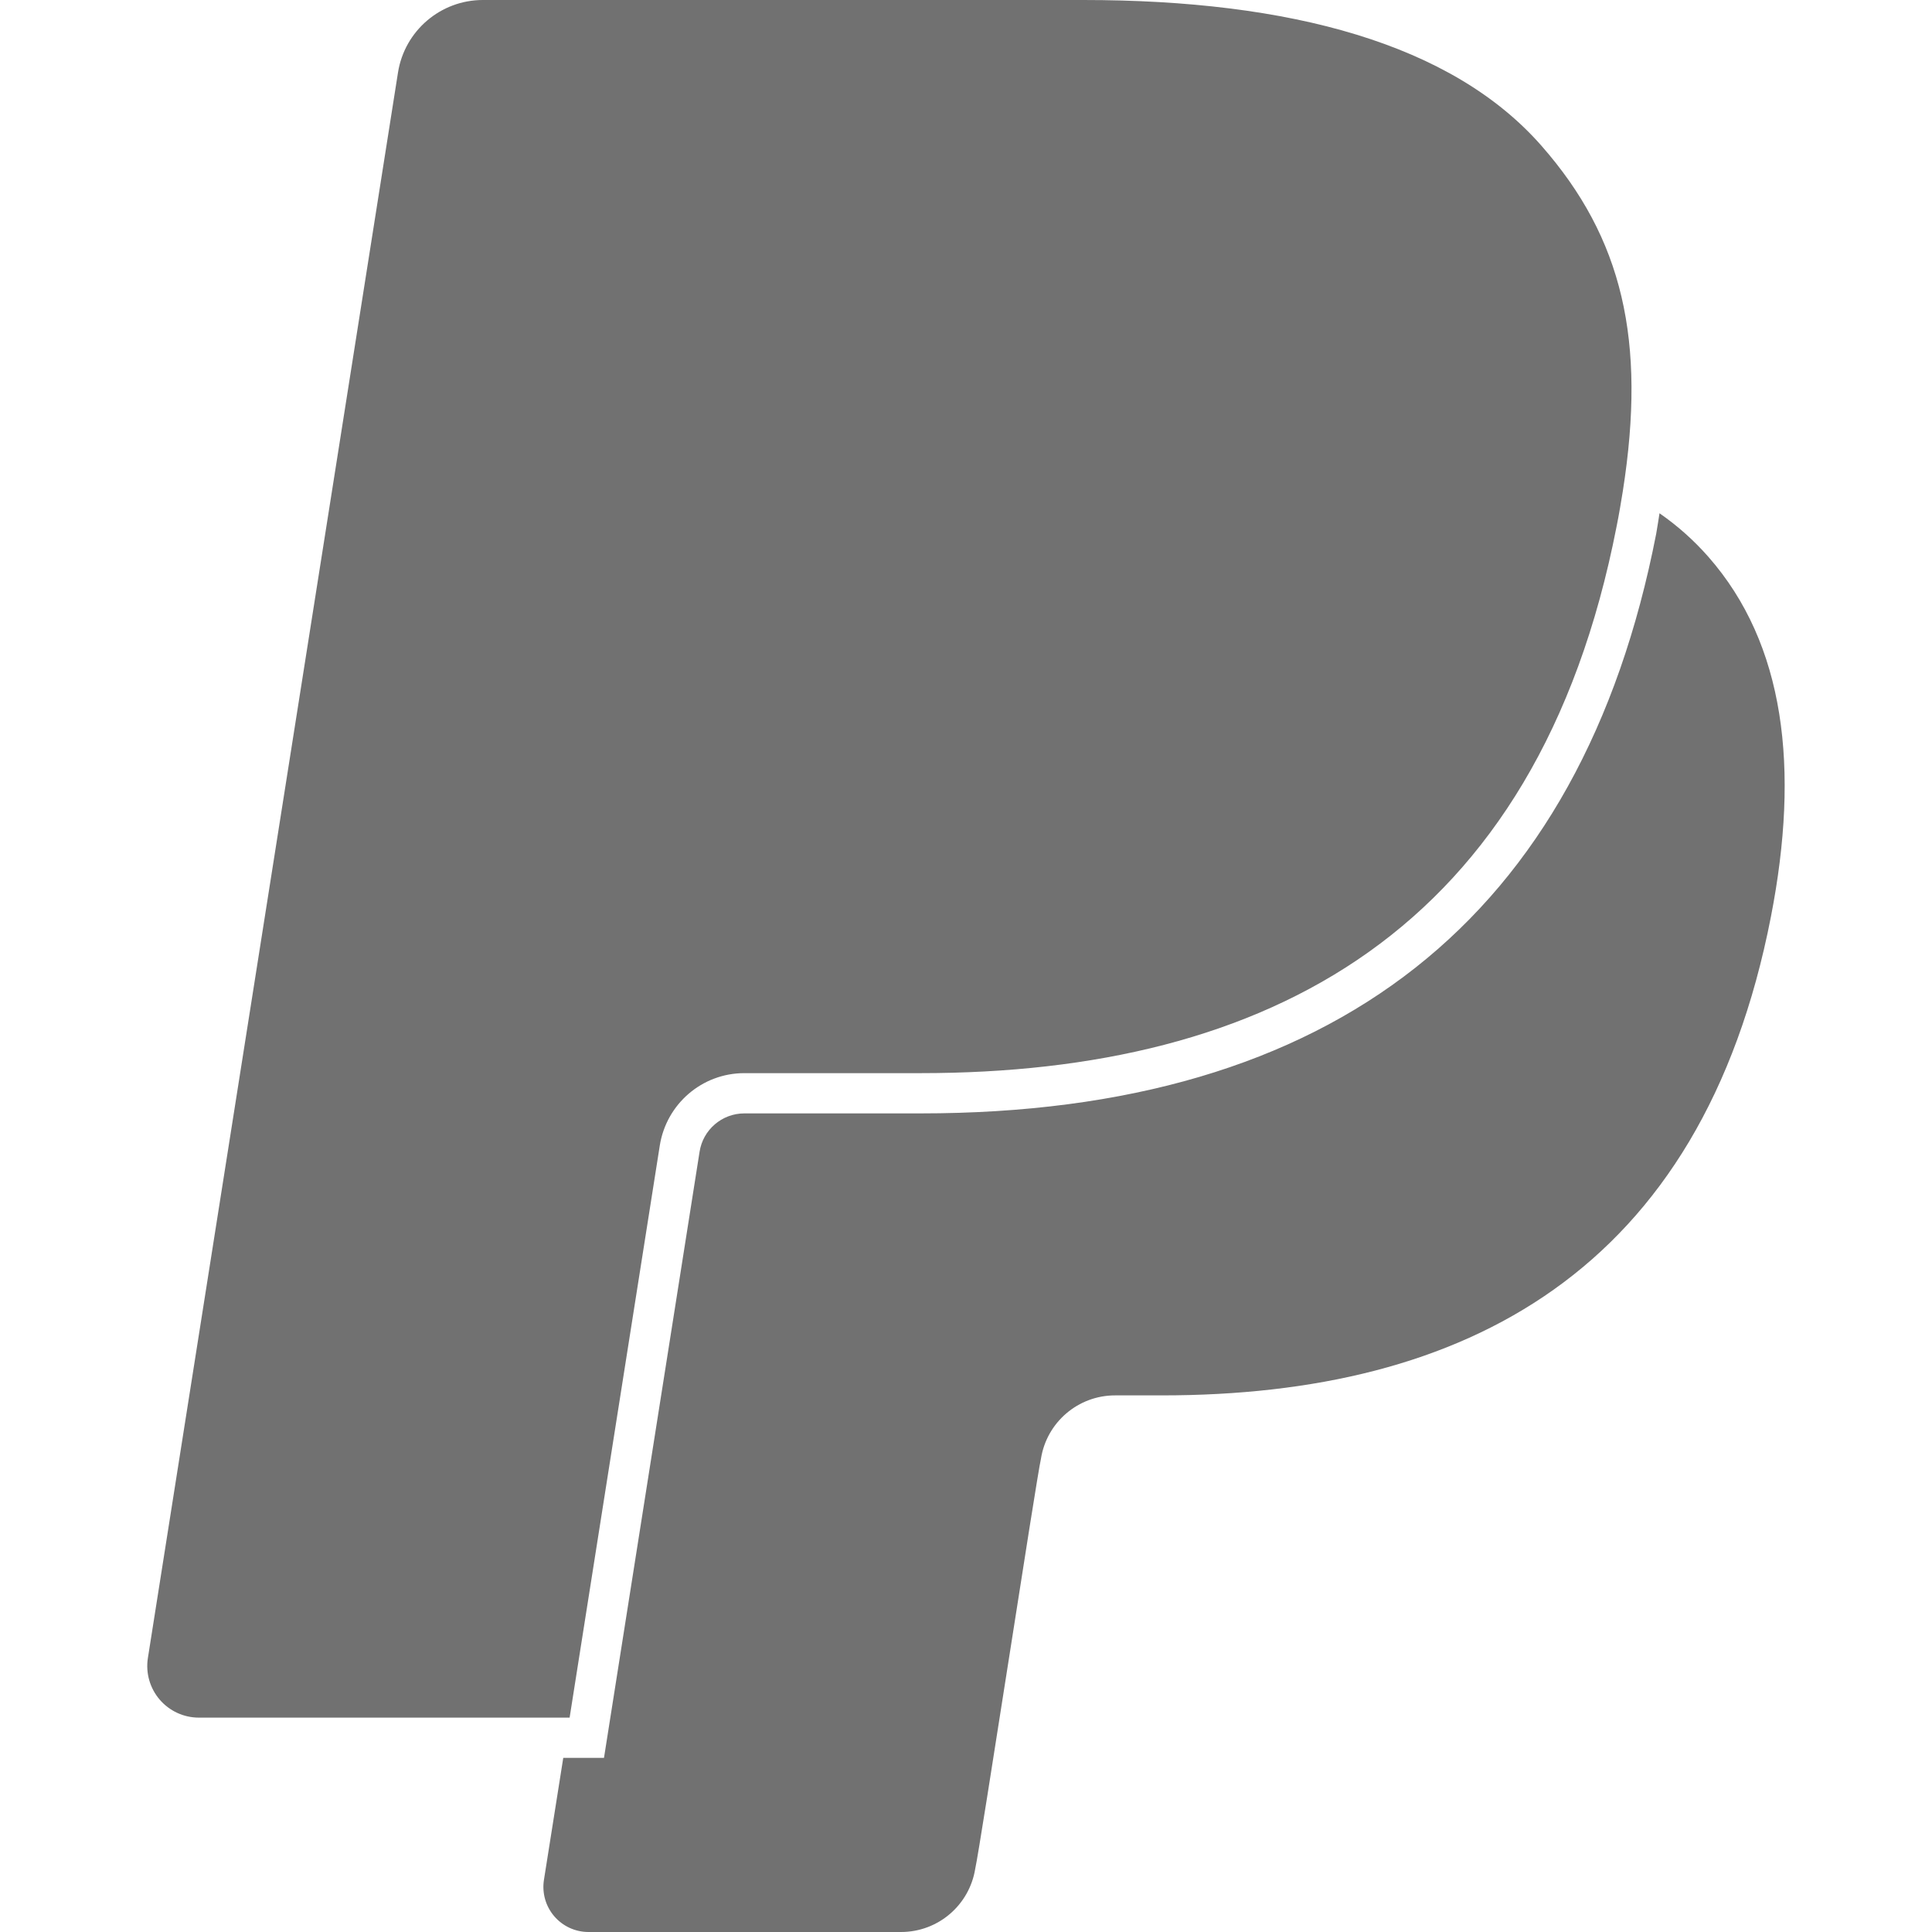
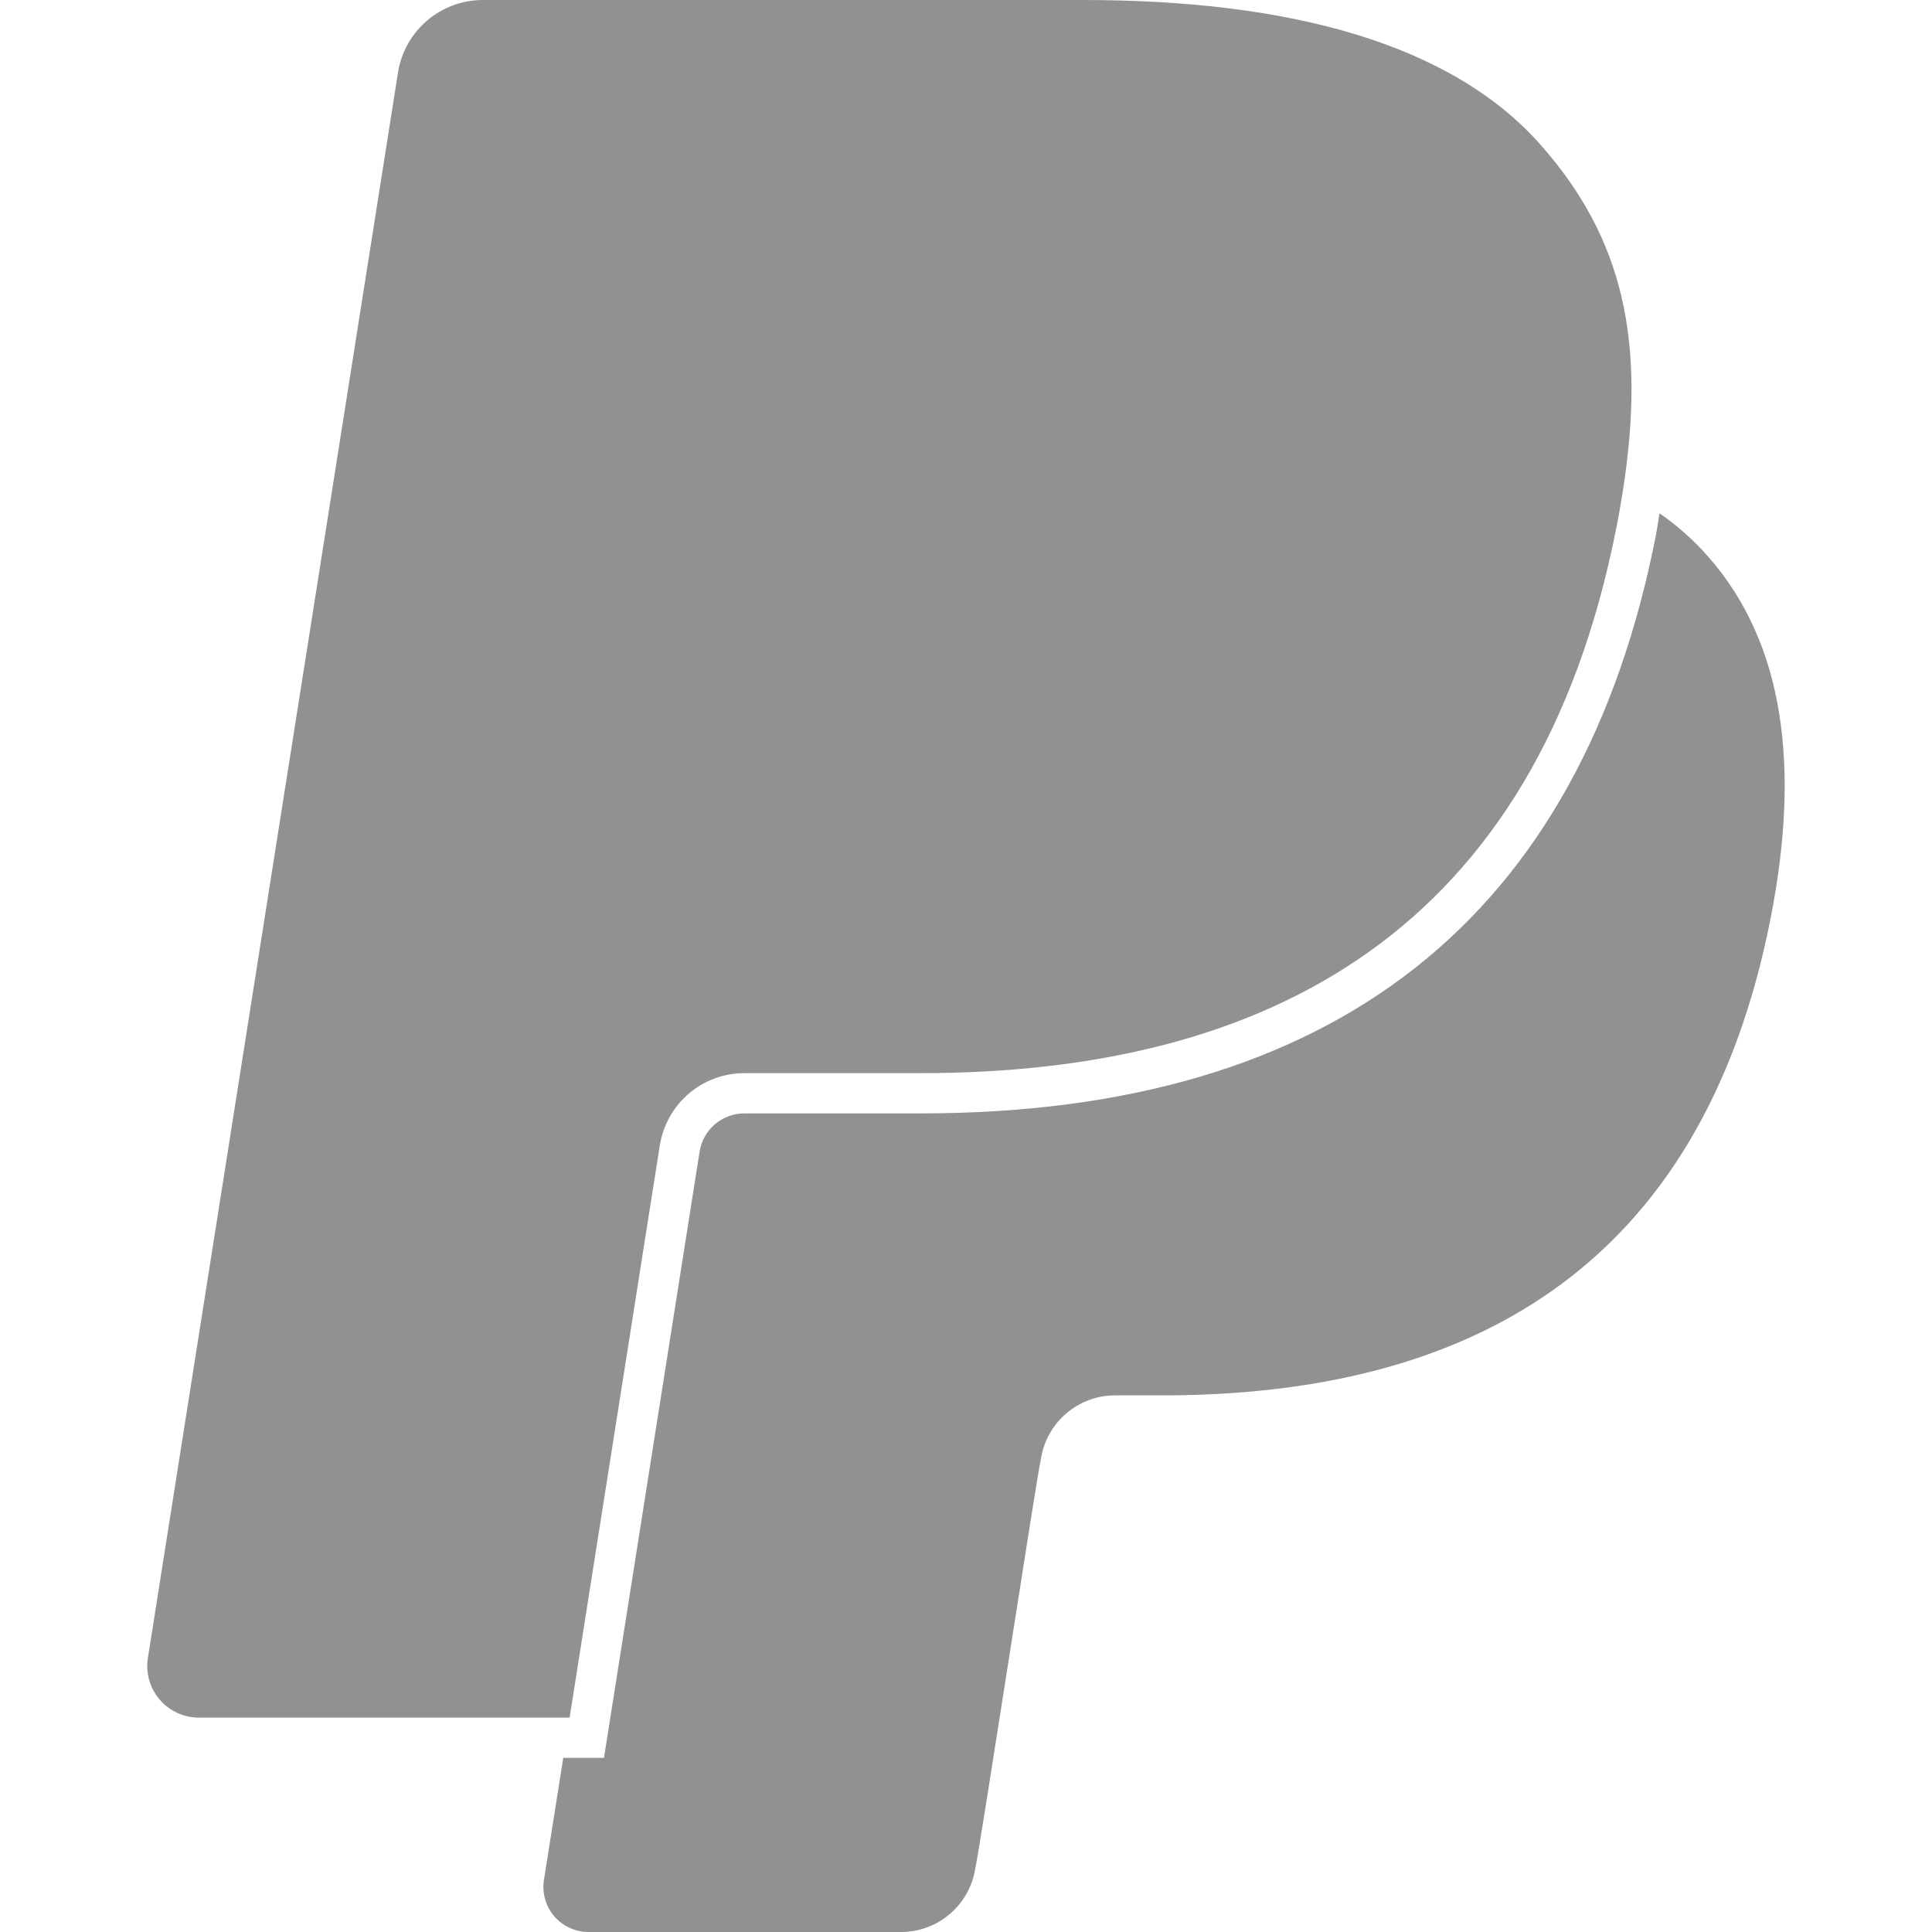
<svg xmlns="http://www.w3.org/2000/svg" role="img" viewBox="0 0 24 24">
-   <path fill="#717171" d="M7.076 21.337H2.47a.641.641 0 0 1-.633-.74L4.944.901C5.026.382 5.474 0 5.998 0h7.46c2.57 0 4.578.543 5.69 1.81 1.01 1.15 1.304 2.42 1.012 4.287-.023.143-.047.288-.077.437-.983 5.05-4.349 6.797-8.647 6.797h-2.19c-.524 0-.968.382-1.05.9l-1.12 7.106zm14.146-14.42a3.35 3.35 0 0 0-.607-.541c-.013.076-.026.175-.041.254-.93 4.778-4.005 7.201-9.138 7.201h-2.19a.563.563 0 0 0-.556.479l-1.187 7.527h-.506l-.24 1.516a.56.56 0 0 0 .554.647h3.882c.46 0 .85-.334.922-.788.06-.26.76-4.852.816-5.09a.932.932 0 0 1 .923-.788h.58c3.76 0 6.705-1.528 7.565-5.946.36-1.847.174-3.388-.777-4.471z" />
+   <path fill="#919191" d="M7.076 21.337H2.47a.641.641 0 0 1-.633-.74L4.944.901C5.026.382 5.474 0 5.998 0h7.46c2.57 0 4.578.543 5.69 1.81 1.01 1.15 1.304 2.42 1.012 4.287-.023.143-.047.288-.077.437-.983 5.05-4.349 6.797-8.647 6.797h-2.19c-.524 0-.968.382-1.05.9l-1.12 7.106zm14.146-14.42a3.35 3.35 0 0 0-.607-.541c-.013.076-.026.175-.041.254-.93 4.778-4.005 7.201-9.138 7.201h-2.19a.563.563 0 0 0-.556.479l-1.187 7.527h-.506l-.24 1.516a.56.56 0 0 0 .554.647h3.882c.46 0 .85-.334.922-.788.06-.26.76-4.852.816-5.09a.932.932 0 0 1 .923-.788h.58c3.76 0 6.705-1.528 7.565-5.946.36-1.847.174-3.388-.777-4.471z" />
</svg>
